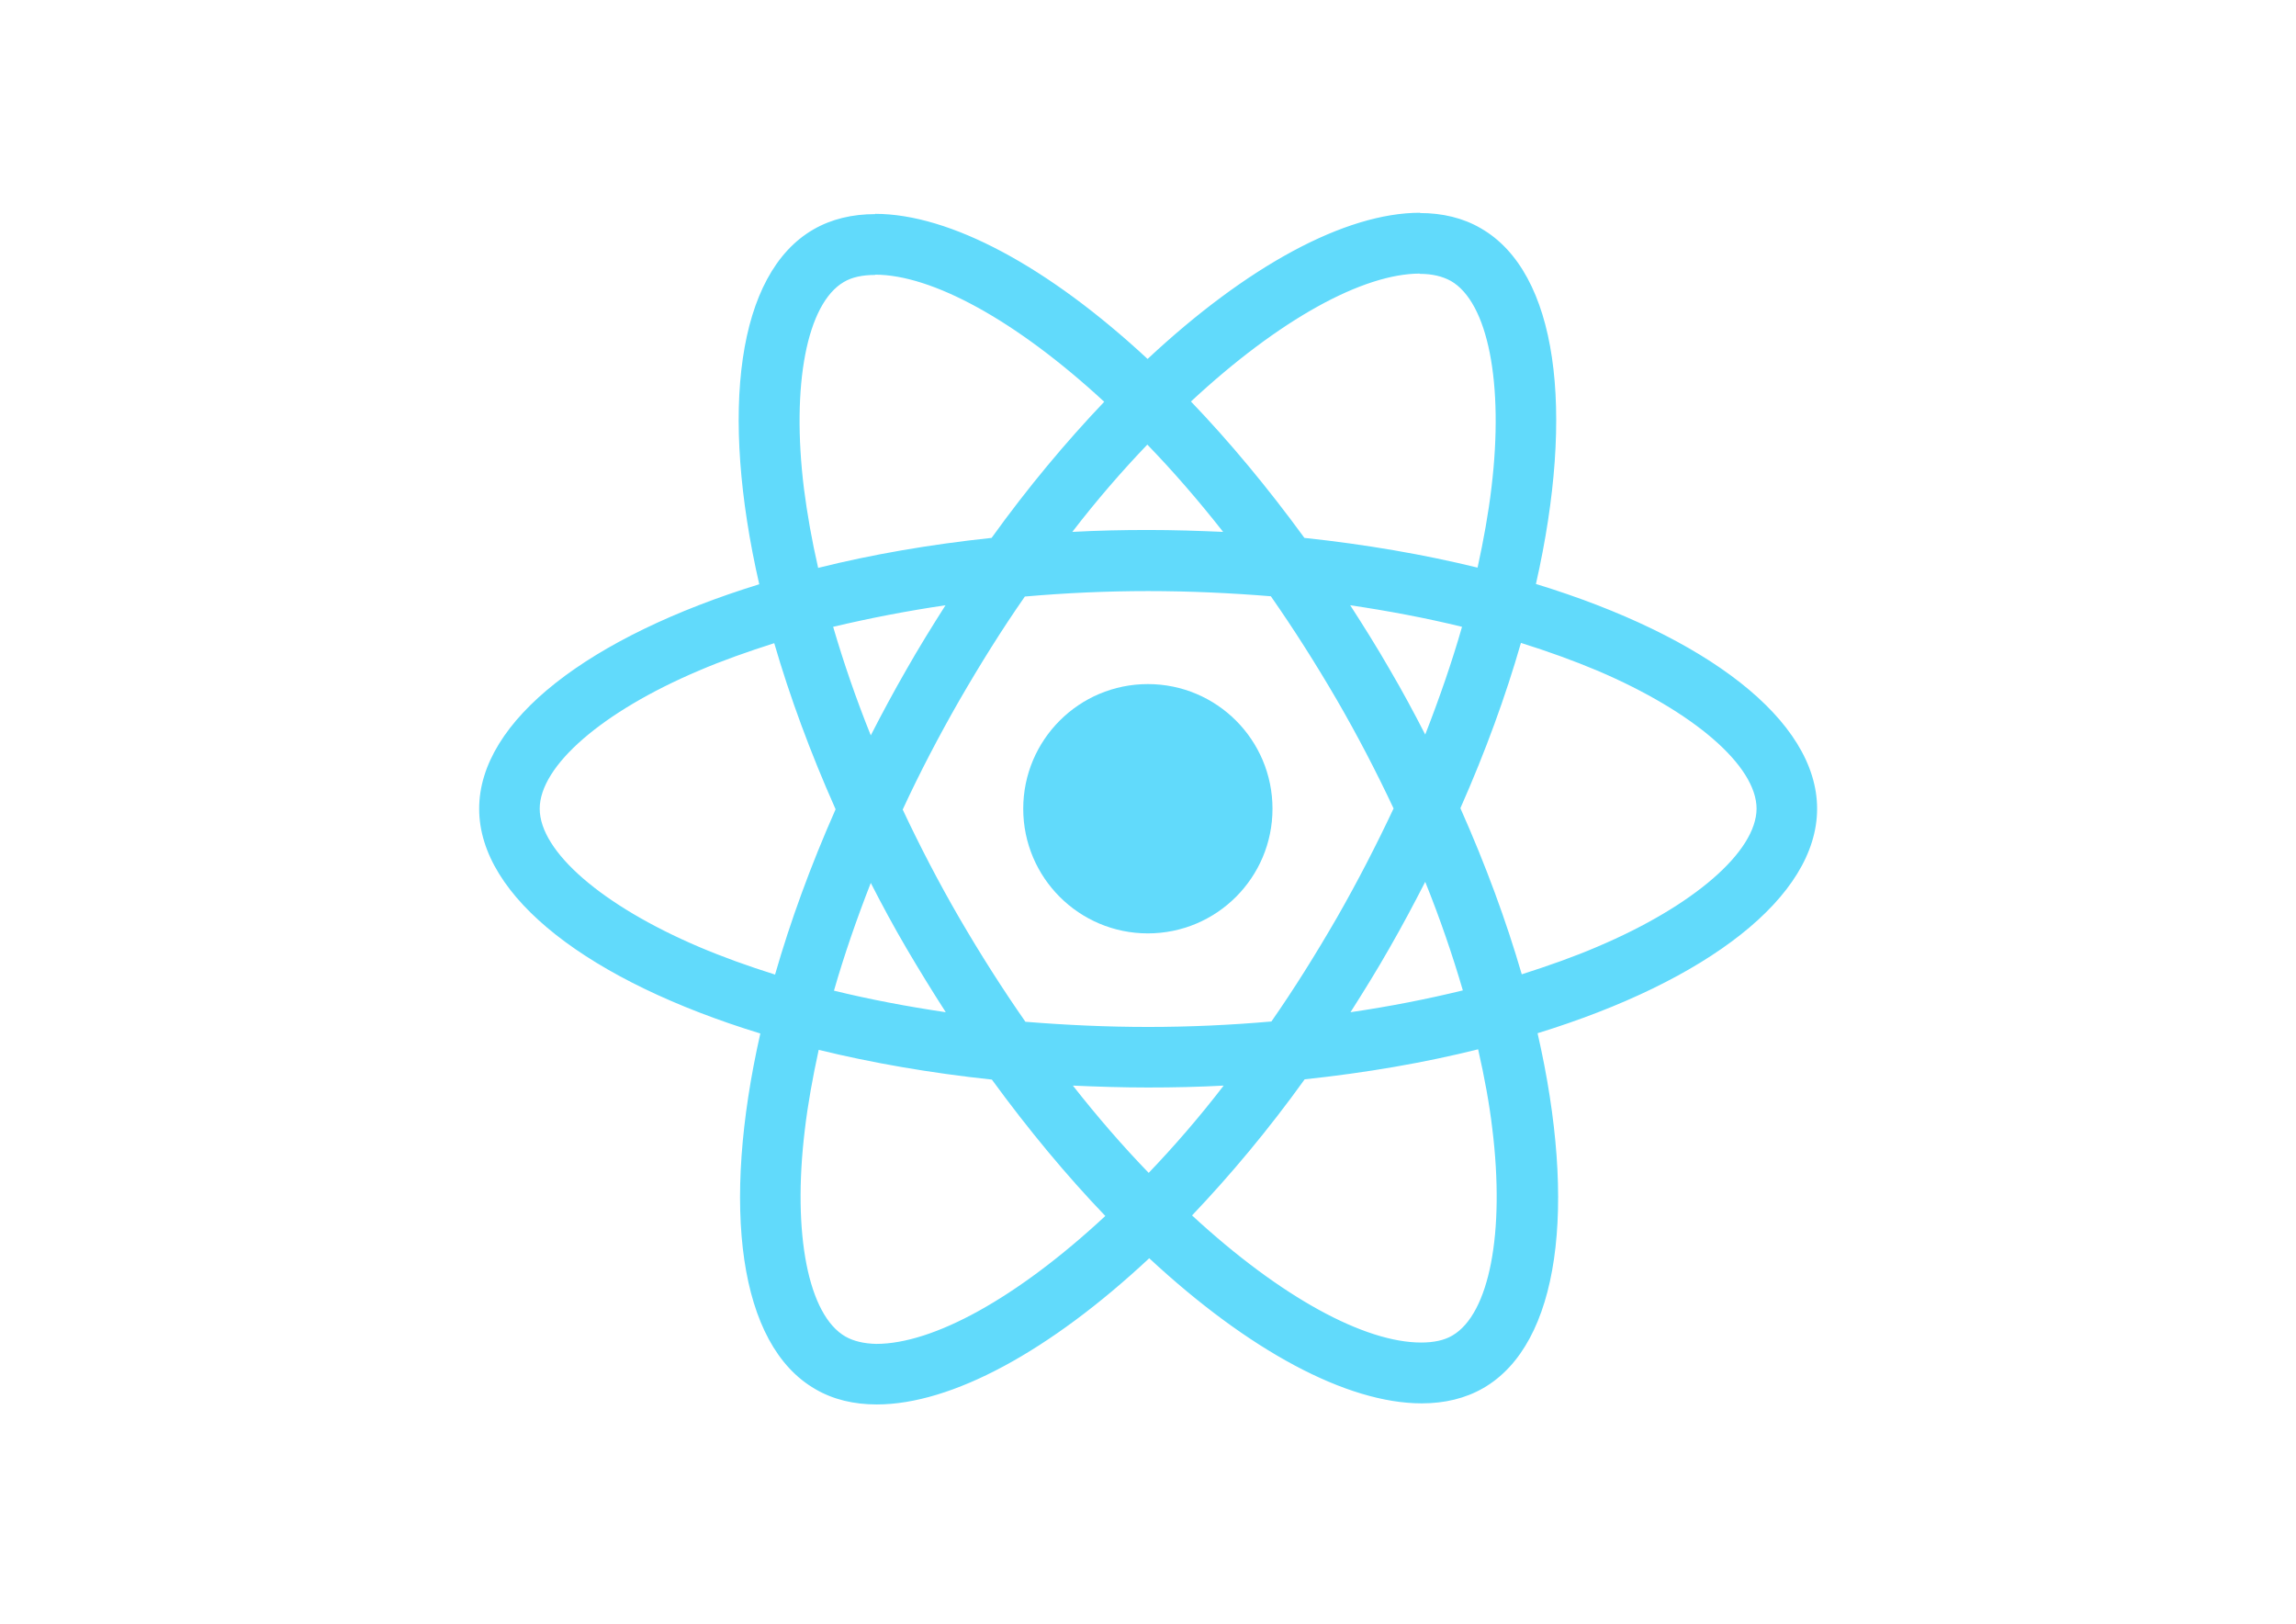
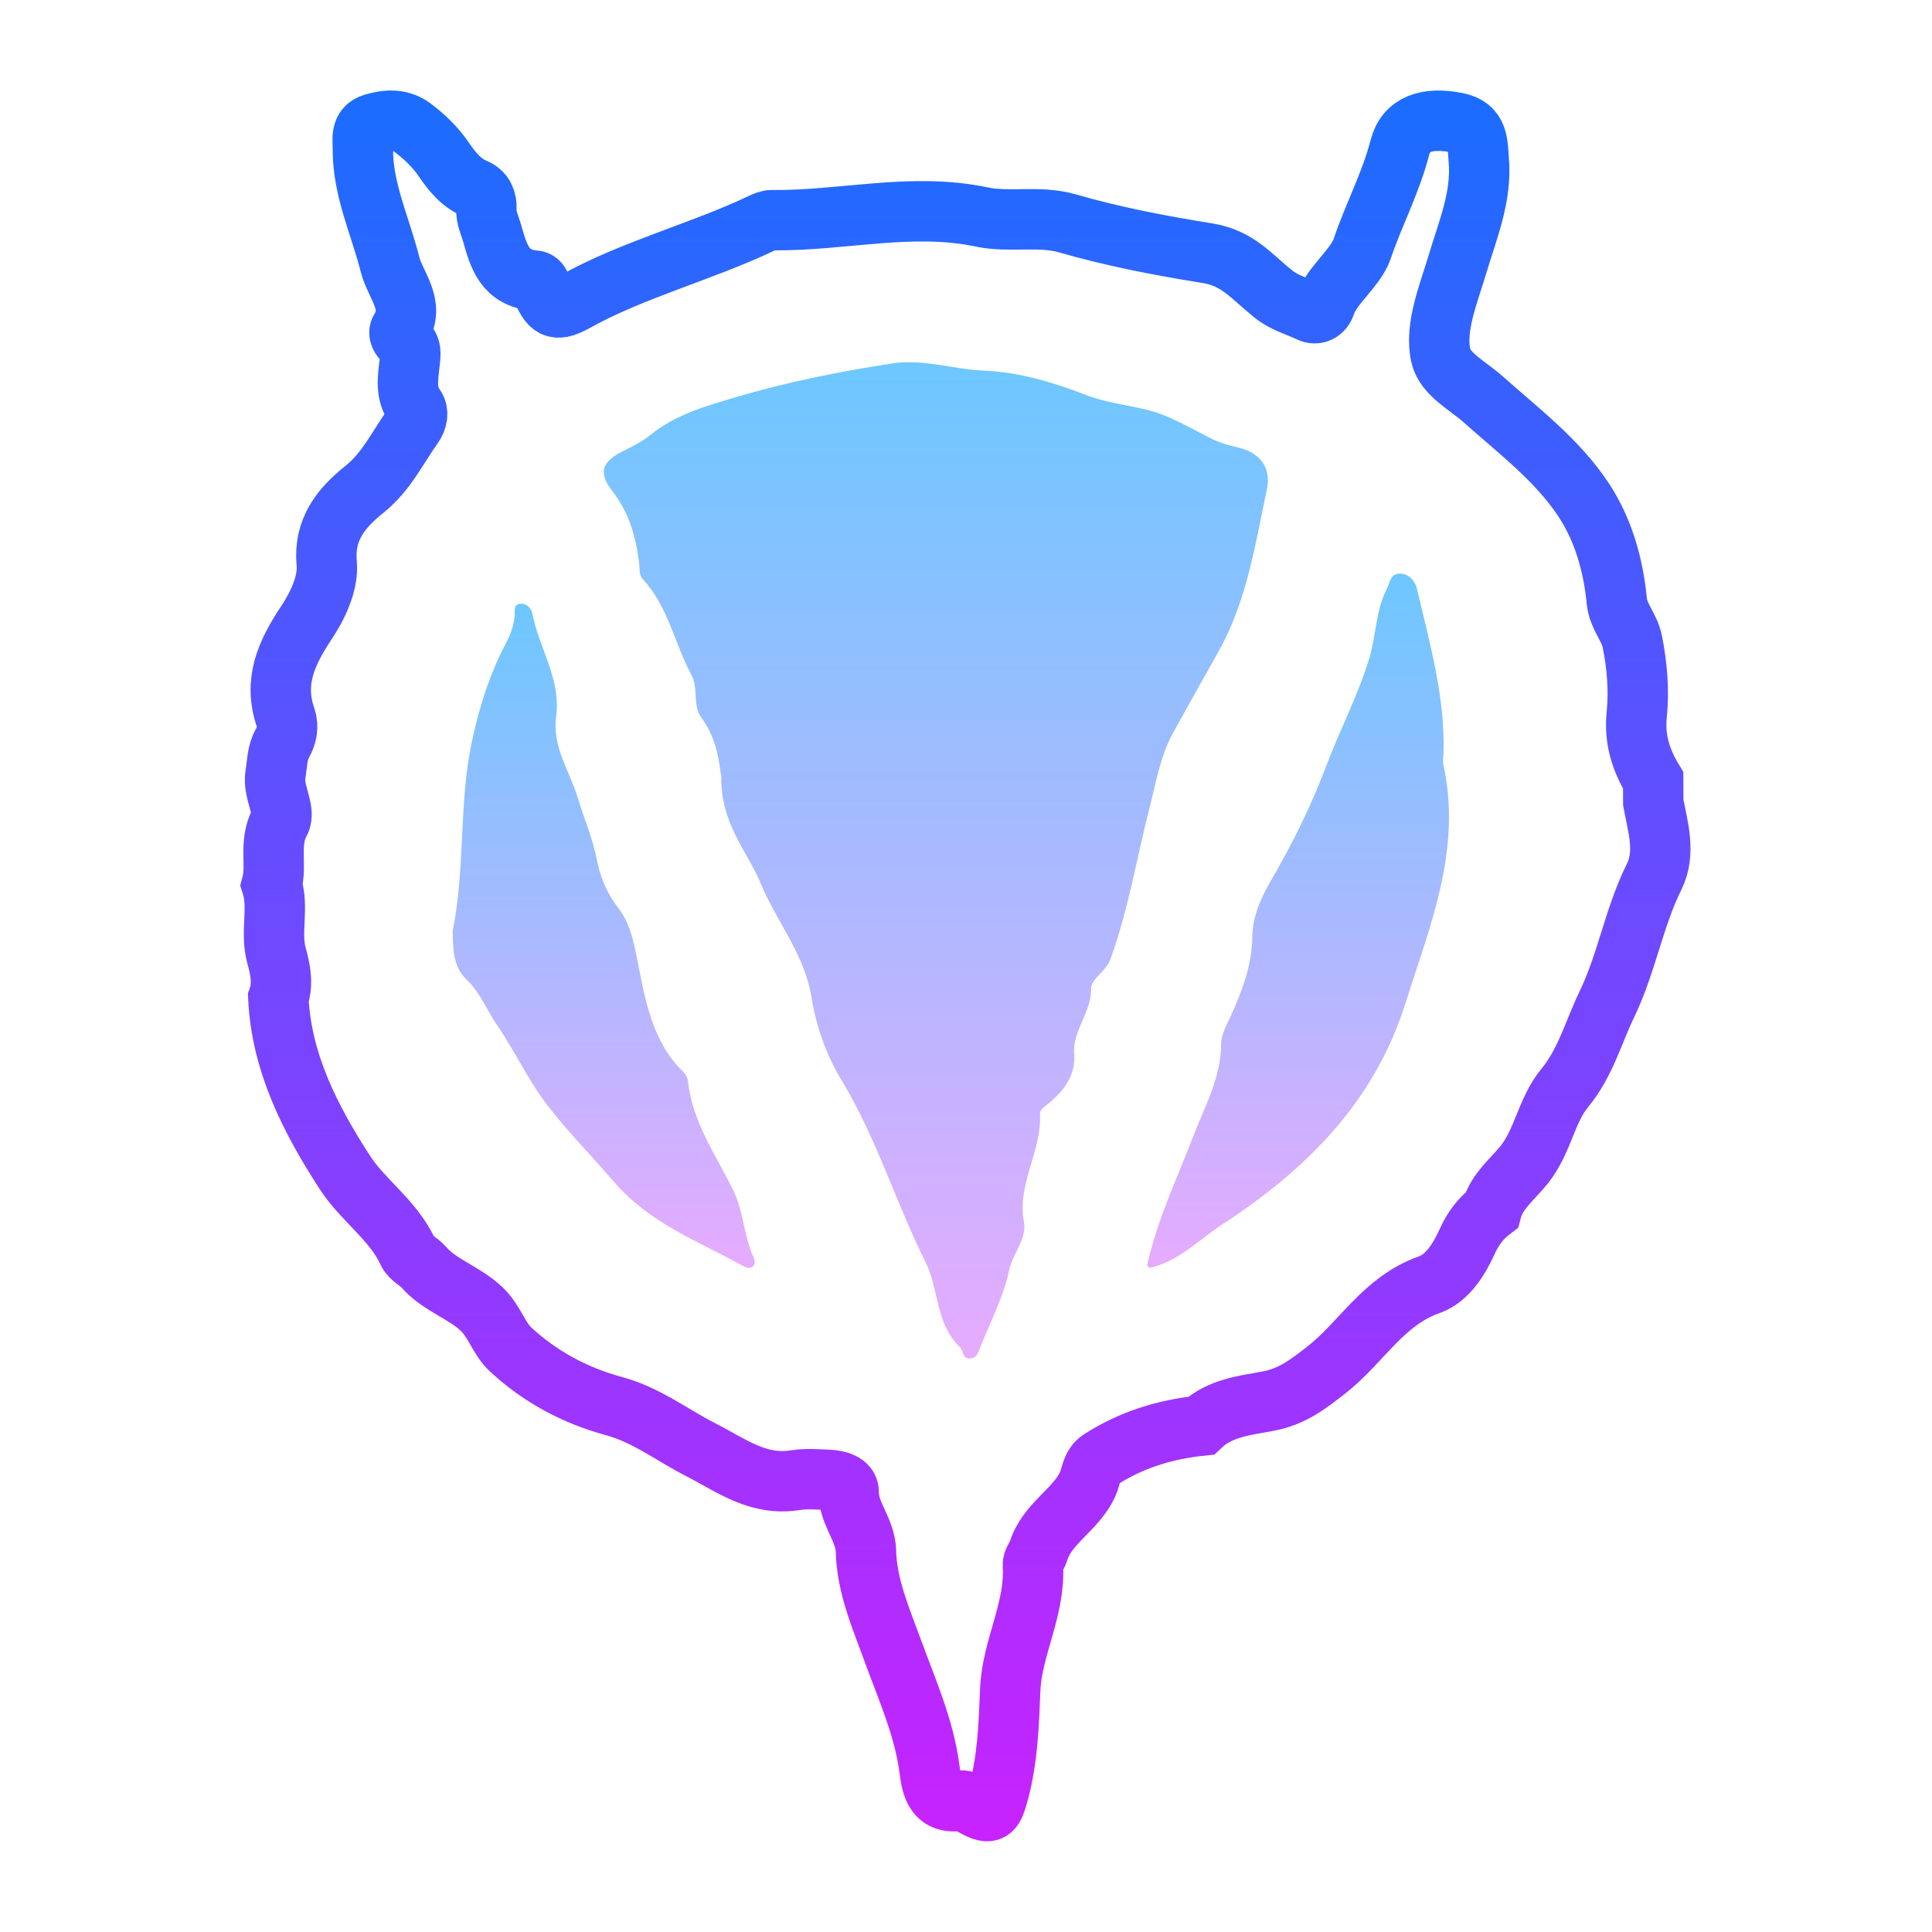
- <svg xmlns="http://www.w3.org/2000/svg" viewBox="0 0 841.9 595.3">
-   <g fill="#61DAFB">
-     <path d="M666.3 296.5c0-32.5-40.7-63.3-103.1-82.4 14.4-63.6 8-114.2-20.2-130.4-6.5-3.8-14.1-5.6-22.4-5.6v22.3c4.6 0 8.3.9 11.4 2.6 13.6 7.8 19.5 37.5 14.9 75.7-1.1 9.4-2.9 19.3-5.1 29.4-19.6-4.8-41-8.5-63.5-10.9-13.5-18.5-27.5-35.3-41.6-50 32.6-30.3 63.2-46.9 84-46.9V78c-27.5 0-63.5 19.6-99.9 53.6-36.4-33.8-72.4-53.2-99.9-53.2v22.3c20.7 0 51.4 16.5 84 46.6-14 14.7-28 31.4-41.3 49.9-22.6 2.4-44 6.1-63.6 11-2.3-10-4-19.7-5.2-29-4.7-38.2 1.1-67.9 14.6-75.8 3-1.8 6.9-2.6 11.5-2.6V78.5c-8.4 0-16 1.8-22.6 5.6-28.1 16.2-34.4 66.7-19.9 130.1-62.2 19.2-102.7 49.9-102.7 82.3 0 32.5 40.7 63.3 103.1 82.4-14.4 63.6-8 114.2 20.2 130.4 6.5 3.8 14.1 5.6 22.5 5.6 27.5 0 63.5-19.6 99.9-53.6 36.4 33.8 72.4 53.2 99.9 53.2 8.4 0 16-1.8 22.6-5.6 28.1-16.2 34.4-66.7 19.9-130.1 62-19.1 102.5-49.9 102.5-82.3zm-130.2-66.7c-3.7 12.9-8.3 26.2-13.5 39.5-4.1-8-8.4-16-13.1-24-4.6-8-9.5-15.8-14.4-23.4 14.2 2.1 27.9 4.7 41 7.9zm-45.8 106.5c-7.8 13.5-15.8 26.3-24.1 38.2-14.9 1.3-30 2-45.2 2-15.1 0-30.2-.7-45-1.9-8.3-11.9-16.4-24.6-24.2-38-7.6-13.1-14.5-26.4-20.8-39.8 6.2-13.4 13.2-26.8 20.7-39.9 7.8-13.5 15.8-26.3 24.1-38.2 14.9-1.3 30-2 45.2-2 15.1 0 30.2.7 45 1.9 8.3 11.9 16.4 24.6 24.2 38 7.6 13.1 14.5 26.4 20.8 39.8-6.3 13.4-13.2 26.8-20.7 39.9zm32.3-13c5.4 13.4 10 26.8 13.8 39.8-13.1 3.2-26.9 5.9-41.2 8 4.9-7.7 9.8-15.6 14.4-23.7 4.6-8 8.9-16.1 13-24.1zM421.2 430c-9.3-9.6-18.6-20.3-27.8-32 9 .4 18.2.7 27.5.7 9.4 0 18.7-.2 27.8-.7-9 11.7-18.3 22.4-27.5 32zm-74.4-58.9c-14.2-2.1-27.9-4.7-41-7.9 3.7-12.9 8.3-26.2 13.5-39.5 4.1 8 8.4 16 13.1 24 4.7 8 9.5 15.8 14.4 23.4zM420.7 163c9.3 9.6 18.6 20.3 27.8 32-9-.4-18.2-.7-27.5-.7-9.4 0-18.7.2-27.8.7 9-11.7 18.3-22.4 27.5-32zm-74 58.9c-4.9 7.7-9.8 15.6-14.4 23.7-4.6 8-8.9 16-13 24-5.4-13.4-10-26.8-13.8-39.8 13.1-3.1 26.9-5.8 41.2-7.9zm-90.5 125.2c-35.4-15.1-58.3-34.9-58.3-50.6 0-15.7 22.9-35.6 58.3-50.6 8.6-3.7 18-7 27.7-10.1 5.7 19.6 13.2 40 22.5 60.9-9.2 20.8-16.6 41.1-22.2 60.6-9.9-3.1-19.3-6.5-28-10.2zM310 490c-13.6-7.8-19.5-37.5-14.9-75.7 1.1-9.4 2.9-19.3 5.1-29.4 19.6 4.8 41 8.5 63.5 10.9 13.5 18.5 27.5 35.3 41.6 50-32.6 30.3-63.2 46.9-84 46.9-4.5-.1-8.3-1-11.3-2.7zm237.2-76.2c4.7 38.2-1.1 67.9-14.6 75.8-3 1.8-6.9 2.6-11.5 2.6-20.7 0-51.4-16.5-84-46.6 14-14.7 28-31.4 41.3-49.9 22.6-2.4 44-6.1 63.6-11 2.3 10.1 4.1 19.8 5.2 29.1zm38.5-66.7c-8.6 3.7-18 7-27.7 10.1-5.7-19.6-13.2-40-22.5-60.9 9.2-20.8 16.6-41.1 22.2-60.6 9.9 3.1 19.3 6.5 28.1 10.2 35.4 15.1 58.3 34.9 58.3 50.6-.1 15.7-23 35.6-58.4 50.6zM320.8 78.4z" />
-     <circle cx="420.9" cy="296.5" r="45.7" />
-     <path d="M520.5 78.1z" />
-   </g>
+ <svg xmlns="http://www.w3.org/2000/svg" viewBox="0 0 64 64" width="700px" height="700px">
+   <linearGradient id="N4TJJOeVCI9EUHtnZw7iPa" x1="31.978" x2="31.978" y1="3" y2="61" gradientUnits="userSpaceOnUse" spreadMethod="reflect">
+     <stop offset="0" stop-color="#1a6dff" />
+     <stop offset="1" stop-color="#c822ff" />
+   </linearGradient>
+   <path fill="none" stroke="url(#N4TJJOeVCI9EUHtnZw7iPa)" stroke-miterlimit="10" stroke-width="2" d="M9.22,33.059 c0.166-0.471,0.065-0.957-0.058-1.394C8.942,30.879,9.248,30.08,9,29.31c0.185-0.675-0.109-1.375,0.273-2.085 c0.206-0.384-0.248-1.004-0.148-1.573c0.062-0.35,0.047-0.705,0.233-1.034c0.147-0.26,0.203-0.556,0.106-0.838 c-0.412-1.189,0.009-2.136,0.689-3.156c0.353-0.529,0.732-1.302,0.67-1.954c-0.107-1.13,0.477-1.842,1.246-2.457 c0.737-0.589,1.104-1.396,1.62-2.115c0.125-0.174,0.189-0.439,0.059-0.621c-0.333-0.467-0.232-0.965-0.179-1.46 c0.029-0.269,0.082-0.516-0.177-0.72c-0.117-0.092-0.211-0.256-0.13-0.386c0.508-0.816-0.166-1.448-0.344-2.157 c-0.318-1.265-0.904-2.472-0.897-3.806c0.002-0.328-0.096-0.724,0.348-0.854c0.434-0.128,0.896-0.164,1.291,0.131 c0.395,0.296,0.751,0.637,1.028,1.039c0.279,0.404,0.565,0.784,1.053,0.989c0.282,0.118,0.388,0.384,0.372,0.657 c-0.017,0.299,0.112,0.543,0.189,0.815c0.218,0.762,0.409,1.489,1.431,1.574c0.143,0.012,0.187,0.202,0.244,0.338 c0.262,0.628,0.484,0.684,1.109,0.336c1.859-1.036,4.213-1.656,6.132-2.572c0.111-0.053,0.237-0.109,0.355-0.108 c2.317,0.03,4.615-0.598,6.955-0.104c0.912,0.193,1.897-0.059,2.829,0.21C36.88,7.839,38.431,8.135,40,8.388 c0.998,0.161,1.432,0.749,2.181,1.351c0.382,0.307,0.8,0.401,1.197,0.595c0.228,0.112,0.45-0.006,0.527-0.252 c0.185-0.596,1.014-1.231,1.216-1.832c0.38-1.129,0.95-2.192,1.251-3.361c0.202-0.783,0.89-1.02,1.887-0.825 c0.734,0.143,0.681,0.704,0.727,1.237c0.106,1.22-0.371,2.326-0.707,3.457c-0.288,0.969-0.765,2.094-0.548,3.033 c0.141,0.611,0.89,0.981,1.4,1.436c1.18,1.052,2.473,2.028,3.337,3.345c0.655,0.998,0.976,2.163,1.091,3.343 c0.05,0.511,0.42,0.864,0.513,1.334c0.16,0.805,0.229,1.621,0.146,2.433c-0.082,0.798,0.137,1.499,0.546,2.169 c0.001,0.244,0.002,0.488,0.003,0.731c0.151,0.82,0.425,1.662,0.028,2.462c-0.674,1.358-0.904,2.855-1.567,4.228 c-0.45,0.932-0.701,1.928-1.398,2.774c-0.606,0.735-0.713,1.747-1.331,2.526c-0.381,0.481-0.918,0.883-1.085,1.511 c-0.358,0.272-0.611,0.603-0.798,1.015c-0.271,0.597-0.658,1.245-1.272,1.461c-1.521,0.536-2.239,1.906-3.393,2.812 c-0.619,0.486-1.157,0.901-1.959,1.047c-0.772,0.14-1.595,0.23-2.204,0.809c-1.207,0.124-2.33,0.475-3.341,1.13 c-0.301,0.195-0.293,0.548-0.421,0.821c-0.394,0.843-1.349,1.295-1.625,2.208c-0.048,0.159-0.196,0.313-0.186,0.462 c0.096,1.439-0.694,2.733-0.75,4.13c-0.046,1.147-0.084,2.279-0.385,3.398c-0.193,0.717-0.271,0.767-0.956,0.382 c-0.085-0.048-0.187-0.125-0.268-0.111c-0.882,0.142-0.988-0.454-1.065-1.039c-0.18-1.383-0.747-2.638-1.221-3.939 c-0.379-1.039-0.859-2.134-0.884-3.285c-0.015-0.711-0.585-1.245-0.573-1.966c0.005-0.275-0.357-0.381-0.643-0.394 c-0.374-0.017-0.758-0.049-1.123,0.009c-1.24,0.198-2.121-0.492-3.121-1.002c-0.957-0.488-1.816-1.163-2.886-1.452 c-1.301-0.351-2.456-0.98-3.421-1.872c-0.397-0.367-0.533-0.933-0.961-1.341c-0.583-0.556-1.397-0.786-1.923-1.393 c-0.158-0.182-0.432-0.3-0.523-0.501c-0.477-1.046-1.486-1.701-2.091-2.637C10.275,37.063,9.324,35.204,9.22,33.059z" />
+   <linearGradient id="N4TJJOeVCI9EUHtnZw7iPb" x1="31" x2="31" y1="12" y2="45" gradientUnits="userSpaceOnUse" spreadMethod="reflect">
+     <stop offset="0" stop-color="#6dc7ff" />
+     <stop offset="1" stop-color="#e6abff" />
+   </linearGradient>
+   <path fill="url(#N4TJJOeVCI9EUHtnZw7iPb)" d="M23.893,25.745c-0.016,1.556,0.865,2.451,1.295,3.496c0.525,1.276,1.469,2.376,1.694,3.795 c0.148,0.934,0.48,1.897,0.98,2.72c1.174,1.931,1.802,4.061,2.798,6.055c0.451,0.902,0.313,2.027,1.15,2.826 c0.112,0.107,0.053,0.366,0.313,0.363c0.237-0.002,0.283-0.202,0.345-0.359c0.338-0.854,0.782-1.691,0.964-2.573 c0.115-0.559,0.595-1.014,0.484-1.607c-0.23-1.235,0.598-2.333,0.535-3.547c-0.009-0.179,0.183-0.272,0.323-0.392 c0.503-0.431,0.865-0.935,0.809-1.612c-0.064-0.765,0.576-1.372,0.56-2.153c-0.007-0.33,0.492-0.571,0.639-0.976 c0.596-1.64,0.869-3.343,1.296-5.016c0.213-0.832,0.357-1.71,0.767-2.46c0.499-0.915,1.021-1.826,1.53-2.74 c0.934-1.678,1.204-3.526,1.59-5.341c0.158-0.742-0.226-1.25-1.023-1.418c-0.321-0.068-0.613-0.172-0.896-0.317 c-0.622-0.317-1.289-0.703-1.892-0.871c-0.706-0.196-1.461-0.254-2.201-0.541c-1.06-0.411-2.176-0.75-3.37-0.8 c-1.01-0.042-1.99-0.396-3.029-0.237c-1.736,0.267-3.445,0.607-5.128,1.102c-1.034,0.305-2.04,0.585-2.87,1.258 c-0.257,0.209-0.566,0.374-0.872,0.521c-0.74,0.355-0.886,0.724-0.4,1.346c0.553,0.708,0.773,1.501,0.883,2.34 c0.025,0.194-0.001,0.441,0.118,0.569c0.862,0.929,1.054,2.134,1.618,3.182c0.246,0.457,0.024,1.005,0.338,1.426 C23.764,24.491,23.825,25.295,23.893,25.745z" />
+   <linearGradient id="N4TJJOeVCI9EUHtnZw7iPc" x1="43" x2="43" y1="19" y2="42" gradientUnits="userSpaceOnUse" spreadMethod="reflect">
+     <stop offset="0" stop-color="#6dc7ff" />
+     <stop offset="1" stop-color="#e6abff" />
+   </linearGradient>
+   <path fill="url(#N4TJJOeVCI9EUHtnZw7iPc)" d="M38,41.913c0.325-1.481,0.978-2.844,1.518-4.248c0.386-1.005,0.933-1.964,0.933-3.097 c0-0.301,0.184-0.61,0.316-0.901c0.378-0.839,0.703-1.681,0.718-2.627c0.01-0.646,0.248-1.231,0.583-1.808 c0.718-1.235,1.355-2.503,1.864-3.857c0.448-1.191,1.05-2.329,1.426-3.562c0.231-0.756,0.208-1.569,0.573-2.289 c0.109-0.215,0.129-0.528,0.441-0.523c0.304,0.004,0.507,0.242,0.57,0.513c0.416,1.795,0.936,3.575,0.875,5.447 c-0.004,0.123-0.03,0.252-0.004,0.37c0.622,2.807-0.444,5.338-1.262,7.923c-1.035,3.271-3.287,5.495-6.072,7.314 c-0.784,0.512-1.439,1.226-2.405,1.434C38.05,41.971,38.025,41.942,38,41.913z" />
+   <linearGradient id="N4TJJOeVCI9EUHtnZw7iPd" x1="20" x2="20" y1="20" y2="42" gradientUnits="userSpaceOnUse" spreadMethod="reflect">
+     <stop offset="0" stop-color="#6dc7ff" />
+     <stop offset="1" stop-color="#e6abff" />
+   </linearGradient>
+   <path fill="url(#N4TJJOeVCI9EUHtnZw7iPd)" d="M15,30.811c0.414-2.047,0.196-4.169,0.624-6.206c0.238-1.13,0.583-2.25,1.125-3.274 c0.151-0.286,0.263-0.577,0.299-0.905c0.017-0.158-0.059-0.395,0.175-0.424c0.205-0.025,0.373,0.127,0.412,0.329 c0.222,1.152,0.958,2.153,0.786,3.43c-0.132,0.98,0.459,1.804,0.726,2.691c0.203,0.677,0.49,1.323,0.625,2.033 c0.111,0.583,0.344,1.12,0.711,1.596c0.355,0.46,0.49,1.017,0.61,1.62c0.268,1.358,0.487,2.777,1.528,3.793 c0.08,0.078,0.157,0.204,0.168,0.315c0.147,1.384,0.94,2.463,1.509,3.64c0.339,0.701,0.338,1.492,0.66,2.189 c0.129,0.28-0.06,0.454-0.327,0.306c-1.486-0.824-3.093-1.403-4.288-2.789c-0.719-0.834-1.488-1.617-2.173-2.493 c-0.656-0.839-1.099-1.822-1.701-2.698c-0.337-0.49-0.559-1.08-0.999-1.499C14.994,32.015,15.005,31.418,15,30.811z" />
</svg>
